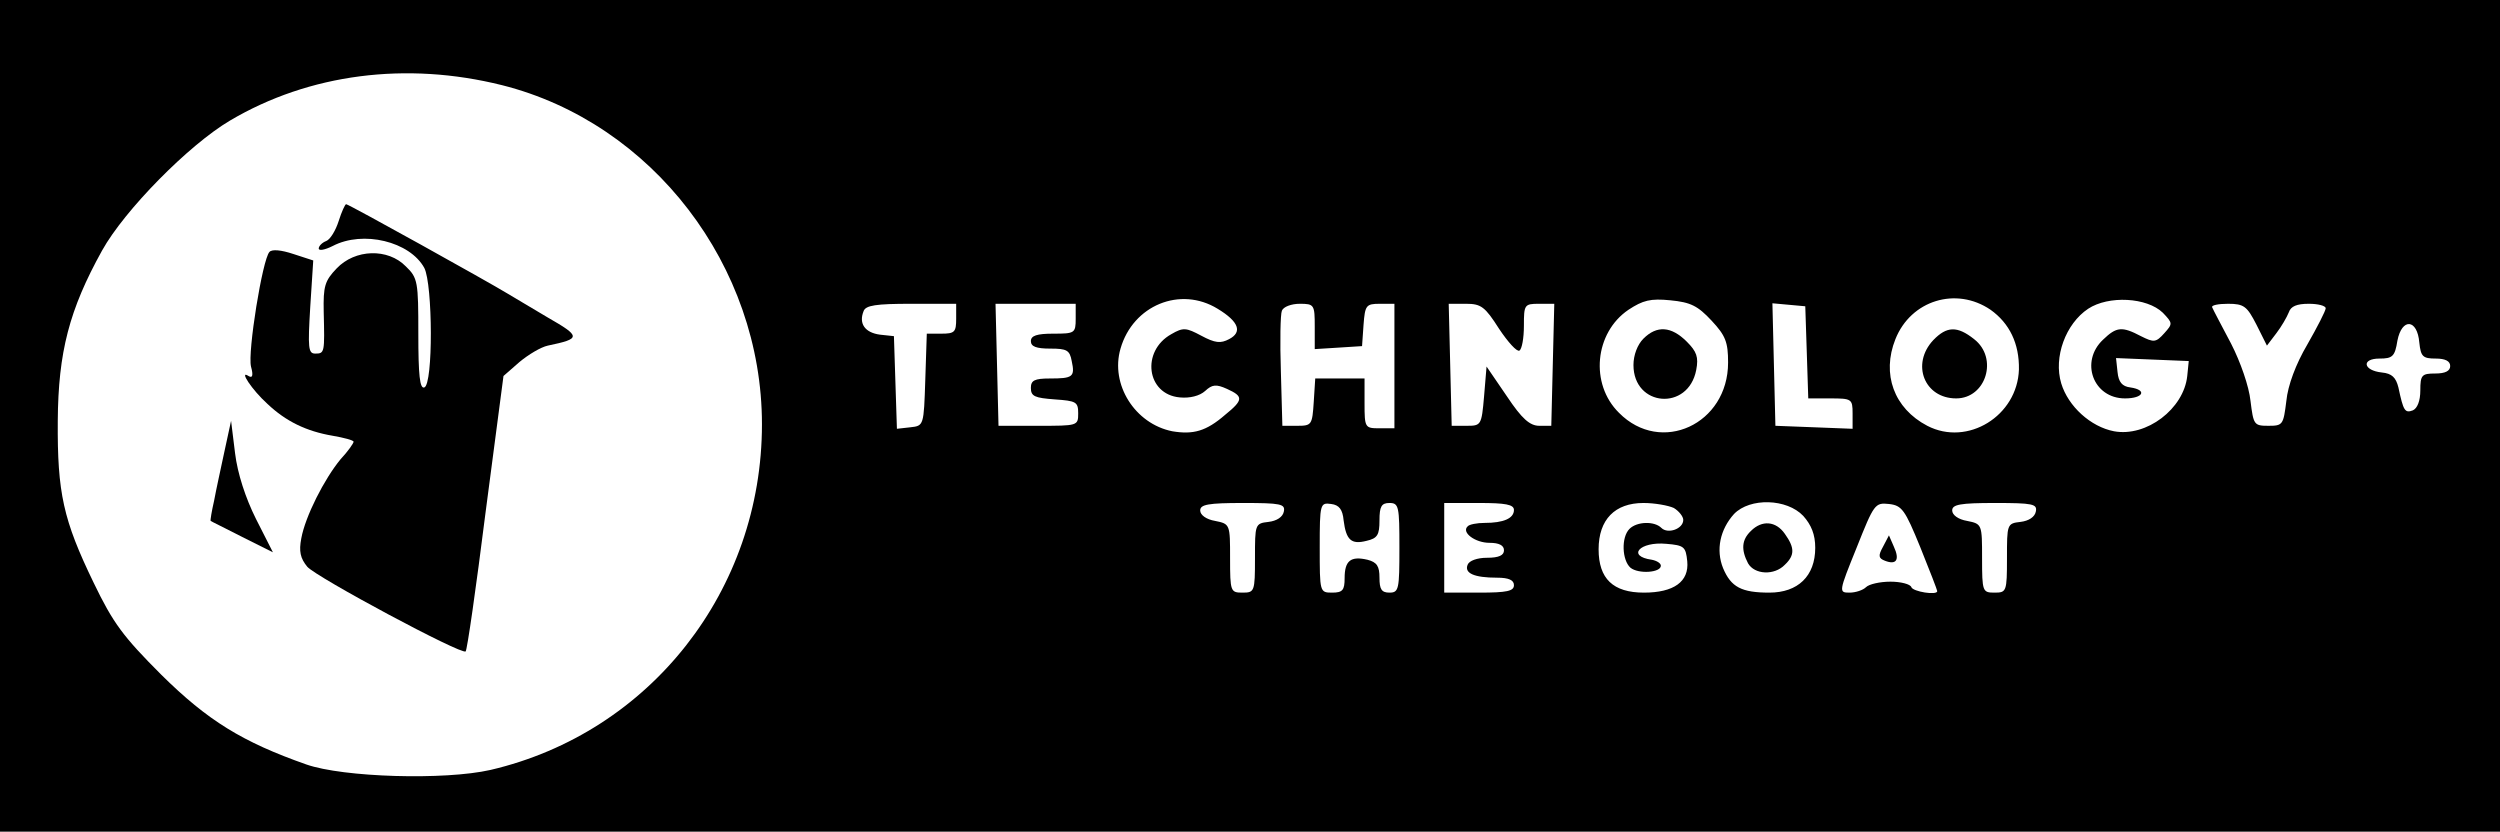
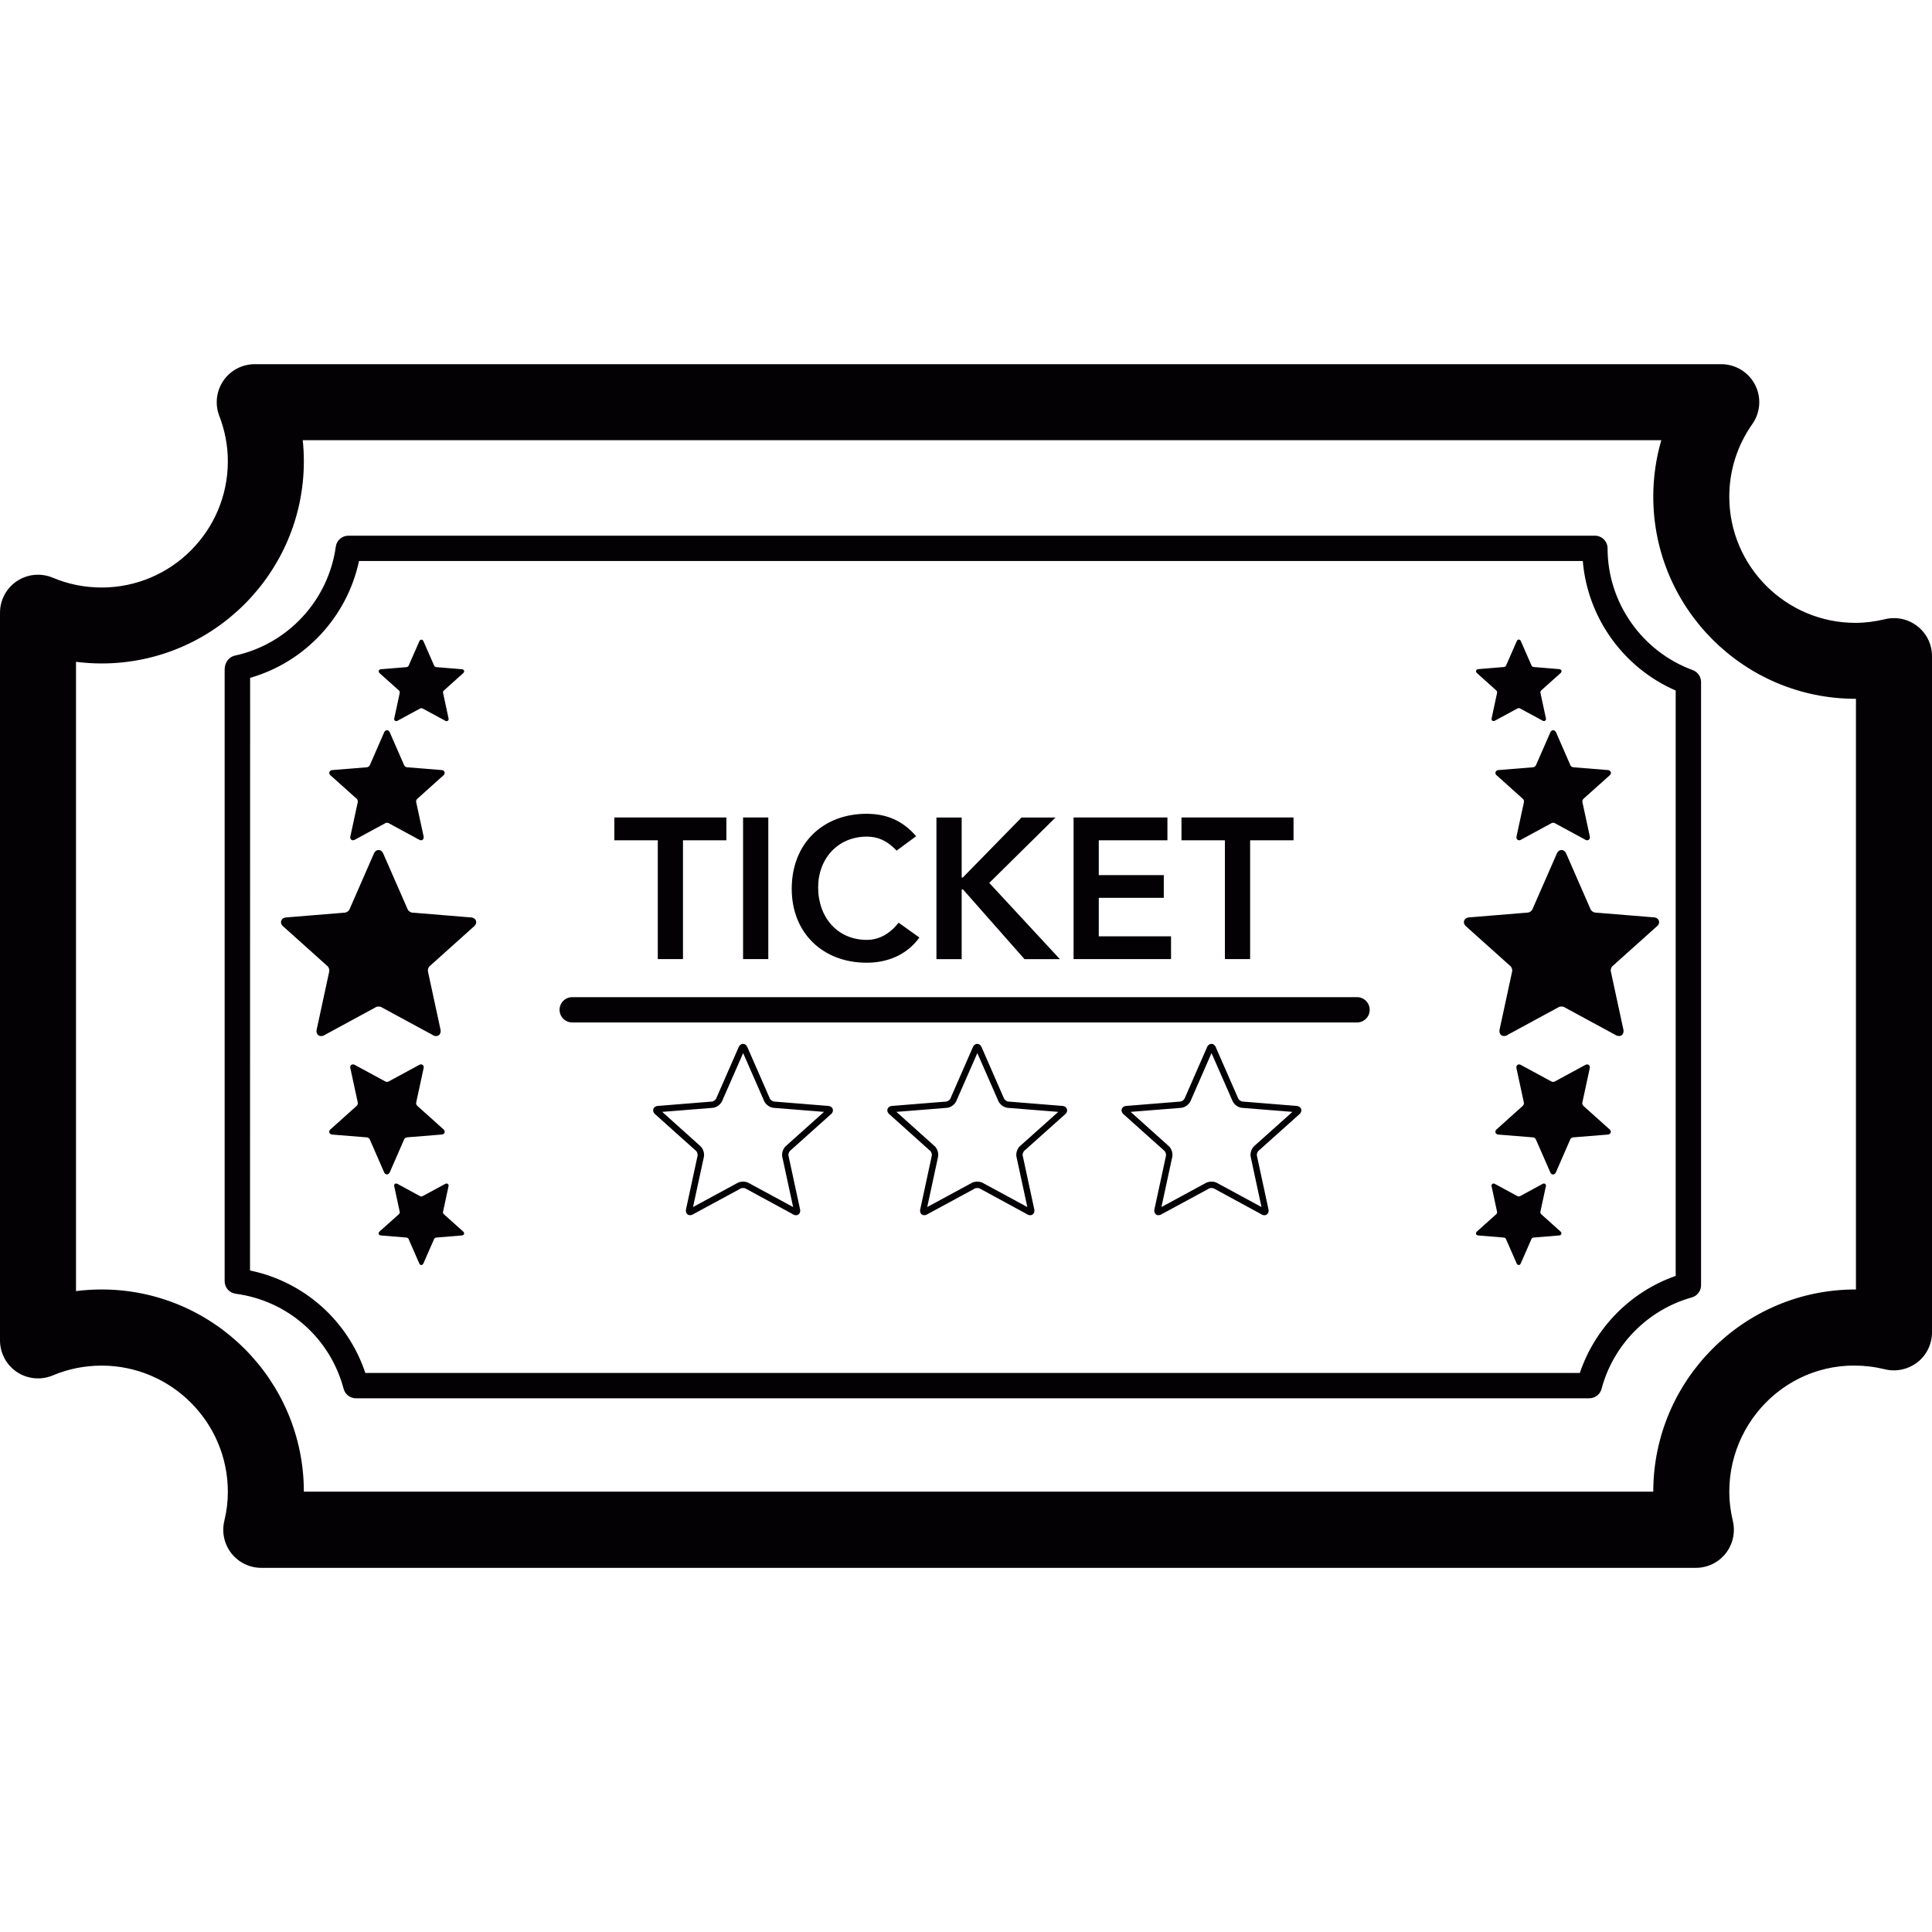
- <svg xmlns="http://www.w3.org/2000/svg" version="1.0" width="502pt" height="167pt" viewBox="0 0 502 167" preserveAspectRatio="xMidYMid meet">
-   <g transform="translate(0,167) scale(0.1,-0.1)" fill="#000000" stroke="none">
-     <path d="M0 835 l0 -835 2510 0 2510 0 0 835 0 835 -2510 0 -2510 0 0 -835z m1008 664 c302 -76 522 -363 522 -681 0 -333 -224 -619 -545 -694 -92 -21 -296 -15 -370 11 -128 45 -198 88 -291 180 -77 77 -97 104 -136 185 -61 126 -73 180 -72 325 1 138 23 223 89 342 45 81 174 212 257 261 159 94 354 119 546 71z m1437 -449 c43 -26 50 -47 23 -61 -17 -9 -28 -8 -56 7 -30 16 -36 17 -60 3 -61 -34 -50 -121 17 -127 20 -2 40 3 51 13 14 13 22 14 44 4 33 -15 33 -22 -4 -52 -38 -33 -64 -40 -106 -33 -75 15 -125 94 -104 166 25 87 120 126 195 80z m992 -24 c28 -30 33 -43 33 -84 0 -124 -135 -186 -219 -101 -59 58 -49 161 19 207 29 19 44 23 84 19 41 -4 55 -11 83 -41z m560 22 c38 -27 58 -68 57 -120 -3 -93 -103 -155 -184 -113 -67 35 -92 104 -64 174 31 78 122 106 191 59z m346 -6 c20 -21 20 -22 3 -41 -17 -19 -21 -19 -47 -6 -38 20 -49 19 -76 -7 -47 -44 -20 -118 44 -118 37 0 45 17 11 22 -17 2 -24 11 -26 31 l-3 28 73 -3 73 -3 -3 -30 c-7 -66 -82 -123 -147 -111 -47 9 -92 50 -106 96 -16 53 9 120 54 150 41 27 118 23 150 -8z m-2423 -12 c0 -27 -3 -30 -30 -30 l-29 0 -3 -92 c-3 -93 -3 -93 -30 -96 l-27 -3 -3 93 -3 93 -28 3 c-30 4 -43 22 -33 47 4 12 25 15 96 15 l90 0 0 -30z m240 0 c0 -29 -2 -30 -45 -30 -33 0 -45 -4 -45 -15 0 -11 11 -15 39 -15 33 0 39 -3 43 -25 7 -32 2 -35 -44 -35 -31 0 -38 -4 -38 -19 0 -17 8 -20 48 -23 43 -3 47 -5 47 -28 0 -25 -1 -25 -80 -25 l-80 0 -3 123 -3 122 81 0 80 0 0 -30z m480 -16 l0 -45 48 3 47 3 3 43 c3 39 5 42 33 42 l29 0 0 -125 0 -125 -30 0 c-29 0 -30 1 -30 50 l0 50 -49 0 -50 0 -3 -47 c-3 -46 -4 -48 -33 -48 l-30 0 -3 109 c-2 60 -1 115 2 122 3 8 19 14 36 14 29 0 30 -2 30 -46z m370 -4 c18 -27 36 -47 41 -44 5 3 9 25 9 50 0 42 1 44 30 44 l31 0 -3 -122 -3 -123 -24 0 c-19 0 -35 14 -65 59 l-41 60 -5 -60 c-5 -58 -6 -59 -35 -59 l-30 0 -3 123 -3 122 35 0 c30 0 38 -6 66 -50z m618 -47 l3 -93 44 0 c43 0 45 -1 45 -30 l0 -31 -77 3 -78 3 -3 123 -3 123 33 -3 33 -3 3 -92z m903 55 l21 -42 19 25 c10 13 21 32 25 42 4 12 16 17 40 17 19 0 34 -4 34 -9 0 -5 -17 -38 -37 -73 -23 -39 -39 -82 -42 -113 -6 -48 -7 -50 -36 -50 -29 0 -30 2 -36 50 -3 29 -20 78 -39 115 -19 36 -36 68 -38 73 -2 4 12 7 32 7 32 0 38 -5 57 -42z m327 -36 c3 -28 7 -32 33 -32 19 0 29 -5 29 -15 0 -10 -10 -15 -30 -15 -27 0 -30 -3 -30 -34 0 -21 -6 -36 -15 -40 -16 -6 -19 -1 -29 46 -5 20 -13 28 -33 30 -38 4 -42 28 -5 28 26 0 31 4 36 36 9 46 40 44 44 -4z m-2280 -339 c-2 -11 -14 -19 -31 -21 -27 -3 -27 -5 -27 -73 0 -67 -1 -69 -25 -69 -24 0 -25 2 -25 69 0 68 0 69 -30 75 -18 3 -30 12 -30 21 0 12 16 15 86 15 76 0 85 -2 82 -17z m120 -18 c5 -39 15 -49 46 -41 22 5 26 12 26 41 0 28 4 35 20 35 19 0 20 -7 20 -90 0 -83 -1 -90 -20 -90 -16 0 -20 7 -20 30 0 23 -5 31 -24 36 -34 8 -46 -2 -46 -37 0 -24 -4 -29 -25 -29 -25 0 -25 1 -25 91 0 88 1 90 23 87 16 -2 23 -11 25 -33z m342 21 c0 -17 -21 -26 -59 -26 -15 0 -31 -3 -34 -7 -13 -12 15 -33 44 -33 19 0 29 -5 29 -15 0 -10 -10 -15 -34 -15 -20 0 -36 -6 -39 -14 -7 -17 13 -26 59 -26 24 0 34 -5 34 -15 0 -12 -14 -15 -70 -15 l-70 0 0 90 0 90 70 0 c53 0 70 -3 70 -14z m321 4 c10 -6 19 -17 19 -24 0 -18 -31 -29 -44 -16 -14 14 -49 13 -64 -2 -17 -17 -15 -63 2 -78 16 -13 61 -10 61 4 0 5 -8 10 -18 12 -51 7 -25 37 29 32 36 -3 39 -6 42 -35 4 -41 -27 -63 -87 -63 -62 0 -91 28 -91 87 0 60 33 93 90 93 23 0 50 -5 61 -10z m260 -16 c16 -18 24 -37 24 -64 0 -57 -35 -90 -92 -90 -56 0 -77 11 -93 49 -15 37 -6 78 22 109 32 33 106 31 139 -4z m235 -63 c19 -47 34 -86 34 -88 0 -9 -49 -1 -52 8 -2 6 -21 11 -42 11 -21 0 -43 -5 -49 -11 -6 -6 -21 -11 -33 -11 -22 0 -22 1 14 90 35 88 37 91 65 88 26 -3 32 -11 63 -87z m232 72 c-2 -11 -14 -19 -31 -21 -27 -3 -27 -5 -27 -73 0 -67 -1 -69 -25 -69 -24 0 -25 2 -25 69 0 68 0 69 -30 75 -18 3 -30 12 -30 21 0 12 16 15 86 15 76 0 85 -2 82 -17z" />
-     <path d="M680 1226 c-6 -19 -17 -37 -25 -40 -8 -3 -15 -10 -15 -15 0 -5 12 -3 28 5 61 32 155 9 184 -44 17 -33 18 -234 0 -240 -9 -3 -12 24 -12 108 0 104 -1 112 -25 135 -36 37 -102 35 -139 -4 -24 -25 -27 -36 -26 -87 2 -82 2 -84 -17 -84 -14 0 -15 11 -10 94 l6 93 -40 13 c-24 8 -43 10 -48 4 -14 -15 -44 -201 -37 -230 5 -18 3 -24 -5 -19 -20 13 7 -28 38 -56 37 -35 78 -55 131 -64 23 -4 42 -9 42 -12 0 -3 -11 -19 -26 -35 -33 -40 -71 -115 -79 -159 -5 -26 -2 -40 12 -57 18 -21 311 -178 318 -170 3 2 21 128 40 279 l36 274 32 28 c18 15 43 30 57 33 67 14 67 18 -1 57 -35 21 -71 42 -79 47 -41 25 -320 180 -325 180 -2 0 -9 -15 -15 -34z" />
-     <path d="M451 765 c-7 -33 -17 -78 -21 -100 -5 -22 -8 -40 -7 -41 1 -1 30 -15 63 -32 l62 -31 -34 67 c-21 42 -37 91 -42 132 l-8 65 -13 -60z" />
-     <path d="M3300 990 c-12 -12 -20 -33 -20 -53 0 -84 110 -93 126 -10 5 26 1 37 -19 57 -31 31 -60 33 -87 6z" />
-     <path d="M3882 987 c-45 -48 -18 -117 46 -117 60 0 85 81 36 119 -34 27 -55 26 -82 -2z" />
-     <path d="M3516 604 c-19 -18 -20 -38 -6 -65 13 -23 53 -25 74 -3 20 19 20 34 0 62 -18 26 -46 28 -68 6z" />
-     <path d="M3781 572 c-10 -18 -9 -23 4 -28 23 -9 30 2 18 28 l-10 23 -12 -23z" />
+ <svg xmlns="http://www.w3.org/2000/svg" height="800px" width="800px" version="1.1" id="Capa_1" viewBox="0 0 55.591 55.591" xml:space="preserve">
+   <g>
+     <path style="fill:#030104;" d="M10.8,28.988c0.049-0.034,0.143-0.034,0.188,0l1.437,0.779c0.043,0.031,0.084,0.045,0.123,0.045   c0.044,0,0.081-0.019,0.105-0.052c0.03-0.042,0.035-0.101,0.014-0.172l-0.348-1.611l-0.001-0.009   c-0.019-0.058,0.008-0.144,0.058-0.179l1.236-1.109c0.101-0.075,0.096-0.148,0.084-0.185c-0.013-0.037-0.053-0.1-0.18-0.1   l-1.632-0.134h-0.008c-0.061,0-0.134-0.053-0.152-0.11l-0.681-1.555c-0.04-0.12-0.111-0.137-0.15-0.137s-0.109,0.017-0.15,0.137   l-0.676,1.546l-0.004,0.009c-0.019,0.058-0.092,0.11-0.153,0.11l-1.64,0.134c-0.127,0-0.165,0.062-0.179,0.1   c-0.012,0.037-0.018,0.11,0.085,0.185l1.228,1.102l0.008,0.008c0.049,0.035,0.076,0.121,0.058,0.179l-0.35,1.62   c-0.022,0.071-0.018,0.13,0.014,0.172c0.045,0.063,0.136,0.072,0.23,0.007l1.423-0.772L10.8,28.988z M10.254,22.976l0.005,0.005   c0.029,0.021,0.045,0.072,0.034,0.105l-0.207,0.959c-0.014,0.042-0.011,0.076,0.008,0.101c0.026,0.039,0.08,0.044,0.136,0.005   l0.843-0.457l0.007-0.005c0.028-0.02,0.084-0.02,0.11,0l0.851,0.462c0.026,0.019,0.05,0.027,0.073,0.027   c0.025,0,0.047-0.011,0.062-0.032c0.018-0.024,0.02-0.059,0.008-0.101l-0.206-0.953l-0.001-0.006   c-0.012-0.033,0.005-0.085,0.035-0.105l0.73-0.656c0.061-0.044,0.056-0.088,0.05-0.108c-0.007-0.022-0.031-0.061-0.106-0.061   l-0.965-0.078h-0.004c-0.036,0-0.08-0.031-0.091-0.066l-0.402-0.92c-0.024-0.071-0.066-0.081-0.089-0.081   c-0.023,0-0.065,0.01-0.09,0.081l-0.399,0.914l-0.002,0.006c-0.011,0.034-0.055,0.066-0.092,0.066l-0.969,0.078   c-0.074,0-0.099,0.038-0.105,0.061c-0.008,0.021-0.011,0.064,0.05,0.108C9.528,22.326,10.254,22.976,10.254,22.976z M11.472,19.861   l0.004,0.004c0.022,0.016,0.033,0.053,0.025,0.077l-0.153,0.711c-0.01,0.03-0.008,0.057,0.005,0.074   c0.021,0.028,0.061,0.032,0.102,0.003l0.623-0.338l0.006-0.003c0.021-0.015,0.062-0.015,0.082,0l0.63,0.341   c0.02,0.015,0.037,0.021,0.055,0.021c0.019,0,0.034-0.008,0.046-0.023c0.013-0.018,0.016-0.044,0.006-0.074l-0.152-0.707   l-0.002-0.004c-0.009-0.024,0.005-0.061,0.026-0.077l0.541-0.486c0.045-0.033,0.042-0.065,0.037-0.081s-0.022-0.044-0.078-0.044   l-0.716-0.059h-0.002c-0.028,0-0.059-0.022-0.067-0.048l-0.298-0.681c-0.019-0.053-0.05-0.062-0.067-0.062   s-0.049,0.009-0.066,0.062l-0.296,0.676l-0.001,0.005c-0.008,0.025-0.04,0.048-0.068,0.048l-0.717,0.059   c-0.057,0-0.072,0.028-0.079,0.044c-0.005,0.016-0.007,0.048,0.036,0.081C10.934,19.38,11.472,19.861,11.472,19.861z    M11.135,33.793c0.023,0,0.065-0.011,0.089-0.082l0.402-0.92c0.011-0.034,0.055-0.066,0.091-0.066h0.004l0.965-0.078   c0.075,0,0.1-0.036,0.106-0.059c0.006-0.021,0.011-0.065-0.05-0.109l-0.73-0.656c-0.03-0.021-0.047-0.072-0.035-0.105l0.001-0.006   l0.206-0.953c0.013-0.043,0.01-0.076-0.008-0.102c-0.016-0.021-0.037-0.031-0.062-0.031c-0.023,0-0.047,0.009-0.073,0.027   l-0.851,0.461c-0.026,0.021-0.082,0.021-0.11,0l-0.007-0.004l-0.843-0.457c-0.056-0.038-0.109-0.033-0.136,0.004   c-0.019,0.025-0.021,0.059-0.008,0.102l0.207,0.959c0.011,0.033-0.005,0.084-0.034,0.105l-0.005,0.005L9.527,32.48   c-0.061,0.044-0.058,0.088-0.05,0.109c0.007,0.022,0.031,0.059,0.105,0.059l0.969,0.078c0.037,0,0.081,0.032,0.092,0.066   l0.002,0.005l0.399,0.915C11.069,33.783,11.111,33.793,11.135,33.793z M13.352,35.506c0.005-0.016,0.008-0.047-0.037-0.081   l-0.541-0.485c-0.021-0.016-0.035-0.053-0.026-0.078l0.002-0.005l0.152-0.707c0.01-0.028,0.007-0.055-0.006-0.073   c-0.012-0.016-0.027-0.023-0.046-0.023c-0.017,0-0.035,0.006-0.055,0.02l-0.63,0.341c-0.021,0.015-0.062,0.015-0.082,0   l-0.006-0.002l-0.623-0.339c-0.041-0.029-0.08-0.025-0.102,0.003c-0.013,0.019-0.015,0.045-0.005,0.073l0.153,0.712   c0.008,0.025-0.004,0.062-0.025,0.078l-0.004,0.003l-0.539,0.482c-0.043,0.034-0.041,0.066-0.036,0.081   c0.007,0.017,0.023,0.044,0.079,0.044l0.717,0.059c0.028,0,0.061,0.022,0.068,0.048l0.001,0.005l0.296,0.676   c0.018,0.053,0.049,0.062,0.066,0.062s0.048-0.009,0.067-0.062l0.298-0.681c0.009-0.025,0.039-0.048,0.067-0.048h0.002l0.716-0.059   C13.329,35.55,13.347,35.523,13.352,35.506z M45.761,26.15l-0.004-0.009l-0.676-1.546c-0.041-0.12-0.112-0.137-0.151-0.137   c-0.038,0-0.109,0.017-0.149,0.137L44.1,26.15c-0.018,0.058-0.092,0.11-0.152,0.11h-0.009l-1.631,0.134   c-0.127,0-0.167,0.062-0.18,0.1c-0.012,0.037-0.017,0.11,0.084,0.185l1.236,1.109c0.05,0.035,0.077,0.121,0.058,0.179l-0.001,0.009   l-0.348,1.611c-0.021,0.071-0.017,0.13,0.014,0.172c0.024,0.033,0.061,0.052,0.105,0.052c0.039,0,0.08-0.014,0.123-0.045   l1.437-0.779c0.046-0.034,0.14-0.034,0.188,0l0.012,0.007l1.423,0.772c0.095,0.065,0.186,0.057,0.23-0.007   c0.031-0.042,0.036-0.101,0.014-0.172l-0.35-1.62c-0.019-0.058,0.009-0.144,0.057-0.179l0.009-0.008l1.229-1.102   c0.103-0.075,0.097-0.148,0.085-0.185c-0.014-0.037-0.052-0.1-0.179-0.1l-1.64-0.134C45.853,26.26,45.779,26.207,45.761,26.15z    M44.69,21.011c-0.023,0-0.066,0.01-0.089,0.081l-0.403,0.92c-0.011,0.034-0.054,0.066-0.09,0.066h-0.004l-0.966,0.078   c-0.074,0-0.099,0.038-0.105,0.061c-0.006,0.021-0.011,0.064,0.05,0.108l0.73,0.656c0.03,0.021,0.047,0.072,0.034,0.105v0.006   l-0.206,0.953c-0.013,0.042-0.01,0.076,0.008,0.101c0.016,0.021,0.037,0.032,0.062,0.032s0.048-0.009,0.074-0.027l0.851-0.462   c0.026-0.02,0.082-0.02,0.11,0l0.007,0.005l0.843,0.457c0.056,0.039,0.109,0.034,0.136-0.005c0.018-0.024,0.021-0.059,0.008-0.101   l-0.207-0.959c-0.011-0.033,0.005-0.085,0.034-0.105l0.005-0.005l0.727-0.651c0.06-0.044,0.058-0.088,0.05-0.108   c-0.008-0.022-0.031-0.061-0.105-0.061l-0.969-0.078c-0.037,0-0.081-0.031-0.092-0.066l-0.002-0.006l-0.399-0.914   C44.755,21.021,44.713,21.011,44.69,21.011z M42.473,19.297c-0.005,0.016-0.008,0.048,0.036,0.081l0.542,0.486   c0.021,0.016,0.034,0.053,0.024,0.077v0.004l-0.152,0.707c-0.01,0.03-0.007,0.057,0.006,0.074c0.012,0.016,0.027,0.023,0.046,0.023   c0.018,0,0.035-0.006,0.055-0.021l0.63-0.341c0.021-0.015,0.062-0.015,0.082,0l0.006,0.003l0.623,0.338   c0.041,0.029,0.08,0.025,0.102-0.003c0.013-0.018,0.015-0.044,0.005-0.074l-0.153-0.711c-0.008-0.024,0.004-0.061,0.025-0.077   l0.004-0.004l0.539-0.482c0.043-0.033,0.041-0.065,0.036-0.081c-0.007-0.016-0.022-0.044-0.079-0.044l-0.717-0.059   c-0.028,0-0.061-0.022-0.068-0.048l-0.001-0.005l-0.296-0.676c-0.018-0.053-0.049-0.062-0.066-0.062   c-0.017,0-0.049,0.009-0.066,0.062l-0.298,0.681c-0.009,0.025-0.039,0.048-0.067,0.048h-0.002l-0.717,0.059   C42.495,19.253,42.477,19.282,42.473,19.297z M45.57,31.829l-0.005-0.005c-0.029-0.021-0.045-0.072-0.034-0.105l0.207-0.959   c0.013-0.043,0.011-0.076-0.008-0.102c-0.026-0.037-0.08-0.042-0.136-0.004l-0.843,0.457l-0.007,0.004   c-0.028,0.021-0.084,0.021-0.11,0l-0.851-0.461c-0.026-0.019-0.05-0.027-0.074-0.027s-0.046,0.011-0.062,0.031   c-0.018,0.025-0.021,0.059-0.008,0.102l0.206,0.953v0.006c0.013,0.033-0.004,0.084-0.034,0.105l-0.73,0.656   c-0.061,0.044-0.056,0.088-0.05,0.109c0.007,0.022,0.031,0.059,0.105,0.059l0.966,0.078h0.004c0.036,0,0.079,0.032,0.09,0.066   l0.403,0.92c0.023,0.071,0.065,0.082,0.089,0.082c0.023,0,0.065-0.011,0.09-0.082l0.399-0.915l0.002-0.005   c0.011-0.034,0.055-0.066,0.092-0.066l0.969-0.078c0.074,0,0.098-0.036,0.105-0.059c0.008-0.021,0.011-0.065-0.05-0.109   C46.295,32.479,45.57,31.829,45.57,31.829z M44.353,34.943l-0.004-0.003c-0.021-0.016-0.033-0.053-0.025-0.078l0.153-0.712   c0.01-0.028,0.008-0.055-0.005-0.073c-0.021-0.028-0.061-0.032-0.102-0.003l-0.623,0.339l-0.006,0.002   c-0.021,0.015-0.062,0.015-0.082,0l-0.63-0.341c-0.019-0.015-0.037-0.02-0.055-0.02s-0.034,0.008-0.046,0.023   c-0.013,0.019-0.016,0.045-0.006,0.073l0.152,0.707v0.005c0.01,0.025-0.003,0.062-0.024,0.078l-0.542,0.485   c-0.044,0.034-0.041,0.066-0.036,0.081c0.004,0.017,0.022,0.044,0.077,0.044l0.717,0.059h0.002c0.028,0,0.059,0.022,0.067,0.048   l0.298,0.681c0.018,0.053,0.05,0.062,0.066,0.062c0.018,0,0.049-0.009,0.066-0.062l0.296-0.676l0.001-0.005   c0.008-0.025,0.04-0.048,0.068-0.048l0.717-0.059c0.057,0,0.072-0.027,0.079-0.044c0.005-0.016,0.007-0.047-0.036-0.081   C44.89,35.425,44.353,34.943,44.353,34.943z M23.796,31.819l-1.503-0.122h-0.007c-0.057,0-0.123-0.05-0.141-0.103l-0.626-1.431   c-0.038-0.11-0.103-0.127-0.139-0.127c-0.035,0-0.102,0.017-0.14,0.127l-0.623,1.423l-0.003,0.008   c-0.018,0.053-0.084,0.103-0.14,0.103l-1.51,0.122c-0.117,0-0.153,0.059-0.165,0.092c-0.011,0.034-0.016,0.101,0.077,0.172   l1.132,1.015l0.007,0.005c0.046,0.034,0.071,0.113,0.054,0.166l-0.322,1.491c-0.02,0.066-0.015,0.118,0.013,0.159   c0.042,0.059,0.125,0.064,0.211,0.005l1.312-0.71l0.01-0.008c0.044-0.03,0.131-0.03,0.174,0l1.322,0.718   c0.041,0.029,0.078,0.043,0.114,0.043c0.04,0,0.075-0.018,0.098-0.048c0.028-0.041,0.032-0.093,0.012-0.159l-0.32-1.482   l-0.002-0.009c-0.017-0.053,0.008-0.132,0.054-0.166l1.139-1.02c0.093-0.07,0.088-0.138,0.077-0.172S23.912,31.819,23.796,31.819z    M22.634,32.957c-0.105,0.08-0.156,0.236-0.118,0.361l0.305,1.413l-1.252-0.678c-0.103-0.071-0.272-0.071-0.376,0l-1.252,0.678   l0.306-1.413c0.037-0.125-0.014-0.281-0.118-0.361l-1.074-0.964l1.426-0.114c0.131-0.002,0.265-0.1,0.309-0.224l0.593-1.354   l0.593,1.354c0.043,0.124,0.177,0.222,0.308,0.224l1.426,0.114C23.71,31.993,22.634,32.957,22.634,32.957z M30.535,31.819   l-1.504-0.122h-0.007c-0.056,0-0.122-0.05-0.141-0.103l-0.625-1.431c-0.038-0.11-0.103-0.127-0.139-0.127s-0.103,0.017-0.14,0.127   l-0.622,1.423l-0.003,0.008c-0.018,0.053-0.085,0.103-0.141,0.103l-1.511,0.122c-0.117,0-0.153,0.059-0.165,0.092   c-0.01,0.034-0.015,0.101,0.078,0.172l1.131,1.015l0.009,0.005c0.044,0.034,0.07,0.113,0.053,0.166l-0.321,1.491   c-0.021,0.066-0.017,0.118,0.011,0.159c0.043,0.059,0.125,0.064,0.212,0.005l1.312-0.71l0.01-0.008c0.044-0.03,0.131-0.03,0.175,0   l1.321,0.718c0.041,0.029,0.078,0.043,0.113,0.043c0.04,0,0.075-0.018,0.098-0.048c0.028-0.041,0.033-0.093,0.013-0.159   l-0.319-1.482L29.43,33.27c-0.018-0.053,0.008-0.132,0.053-0.166l1.14-1.02c0.093-0.07,0.088-0.138,0.076-0.172   C30.689,31.878,30.651,31.819,30.535,31.819z M29.372,32.957c-0.106,0.08-0.155,0.236-0.117,0.361l0.305,1.413l-1.252-0.678   c-0.103-0.071-0.273-0.071-0.376,0l-1.252,0.678l0.305-1.413c0.038-0.125-0.012-0.281-0.116-0.361l-1.075-0.964l1.426-0.114   c0.131-0.002,0.266-0.1,0.308-0.224l0.594-1.354l0.593,1.354c0.042,0.124,0.176,0.222,0.309,0.224l1.426,0.114L29.372,32.957z    M37.274,31.819l-1.503-0.122h-0.009c-0.055,0-0.121-0.05-0.14-0.103l-0.626-1.431c-0.037-0.11-0.102-0.127-0.139-0.127   c-0.036,0-0.101,0.017-0.139,0.127l-0.623,1.423l-0.003,0.008c-0.018,0.053-0.084,0.103-0.141,0.103l-1.51,0.122   c-0.117,0-0.153,0.059-0.164,0.092c-0.012,0.034-0.016,0.101,0.076,0.172l1.133,1.015l0.007,0.005   c0.044,0.034,0.07,0.113,0.054,0.166l-0.322,1.491c-0.021,0.066-0.017,0.118,0.013,0.159c0.041,0.059,0.125,0.064,0.211,0.005   l1.312-0.71l0.011-0.008c0.043-0.03,0.13-0.03,0.173,0l1.322,0.718c0.04,0.029,0.079,0.043,0.114,0.043   c0.04,0,0.075-0.018,0.098-0.048c0.026-0.041,0.032-0.093,0.012-0.159l-0.32-1.482L36.17,33.27   c-0.019-0.053,0.007-0.132,0.053-0.166l1.139-1.02c0.093-0.07,0.089-0.138,0.077-0.172S37.391,31.819,37.274,31.819z    M36.111,32.957c-0.104,0.08-0.155,0.236-0.117,0.361l0.304,1.413l-1.251-0.678c-0.104-0.071-0.273-0.071-0.377,0l-1.251,0.678   l0.305-1.413c0.038-0.125-0.013-0.281-0.117-0.361l-1.074-0.964l1.426-0.114c0.131-0.002,0.265-0.1,0.309-0.224l0.592-1.354   l0.594,1.354c0.043,0.124,0.176,0.222,0.308,0.224l1.426,0.114C37.188,31.993,36.111,32.957,36.111,32.957z M39.047,28.692H16.465   c-0.201,0-0.364,0.163-0.364,0.364s0.163,0.364,0.364,0.364h22.582c0.202,0,0.364-0.163,0.364-0.364S39.249,28.692,39.047,28.692z    M18.927,27.597h0.725v-3.419h1.249v-0.656h-3.224v0.656h1.25L18.927,27.597z M21.381,23.522h0.726v4.075h-0.726V23.522z    M24.935,27.701c0.598,0,1.151-0.218,1.52-0.725l-0.599-0.427c-0.271,0.346-0.589,0.495-0.916,0.495   c-0.84,0-1.399-0.645-1.399-1.514c0-0.812,0.559-1.457,1.399-1.457c0.282,0,0.559,0.086,0.858,0.403l0.563-0.415   c-0.402-0.466-0.875-0.645-1.427-0.645c-1.255,0-2.153,0.853-2.153,2.158C22.781,26.849,23.68,27.701,24.935,27.701z    M27.671,25.594h0.04l1.768,2.004h1.018l-2.032-2.193l1.906-1.882h-0.978l-1.688,1.725h-0.034v-1.725h-0.726v4.075h0.726V25.594z    M33.695,26.941h-2.079v-1.106h1.871v-0.655h-1.871v-1.002h1.975v-0.656h-2.7v4.075h2.804V26.941z M35.245,27.597h0.726v-3.419   h1.249v-0.656h-3.224v0.656h1.249L35.245,27.597z M55.174,18.021c-0.264-0.209-0.609-0.283-0.933-0.205   c-0.296,0.07-0.575,0.106-0.853,0.106c-2.001,0-3.63-1.629-3.63-3.631c0-0.751,0.229-1.473,0.662-2.088   c0.236-0.333,0.267-0.769,0.079-1.133c-0.189-0.362-0.562-0.591-0.972-0.591H7.329c-0.361,0-0.699,0.178-0.902,0.476   c-0.203,0.297-0.247,0.677-0.117,1.013c0.163,0.424,0.246,0.862,0.246,1.306c0,2.002-1.629,3.631-3.631,3.631   c-0.488,0-0.962-0.095-1.406-0.282c-0.338-0.142-0.726-0.106-1.03,0.096C0.183,16.922,0,17.264,0,17.63v20.938   c0,0.367,0.184,0.709,0.489,0.912c0.305,0.202,0.693,0.238,1.029,0.096c0.445-0.187,0.919-0.282,1.407-0.282   c2.002,0,3.631,1.629,3.631,3.631c0,0.273-0.032,0.549-0.102,0.841c-0.078,0.326-0.001,0.668,0.206,0.932   c0.208,0.262,0.523,0.415,0.857,0.415h41.28c0.335,0,0.649-0.153,0.858-0.415c0.206-0.264,0.283-0.605,0.206-0.932   c-0.069-0.292-0.103-0.567-0.103-0.841c0-2.277,2.091-4.102,4.481-3.525c0.323,0.079,0.669,0.003,0.935-0.204   c0.263-0.207,0.417-0.523,0.417-0.859V18.877C55.591,18.543,55.437,18.226,55.174,18.021z M53.403,37.103c-0.005,0-0.009,0-0.015,0   c-3.208,0-5.817,2.61-5.817,5.818H8.743c0-3.208-2.61-5.818-5.818-5.818c-0.248,0-0.495,0.016-0.738,0.047V19.043   c0.243,0.031,0.49,0.047,0.738,0.047c3.208,0,5.818-2.61,5.818-5.818c0-0.203-0.011-0.405-0.032-0.606h39.091   c-0.152,0.523-0.231,1.068-0.231,1.624c0,3.208,2.609,5.817,5.817,5.817c0.006,0,0.01,0,0.015,0   C53.403,20.108,53.403,37.103,53.403,37.103z M48.706,19.281c-1.465-0.538-2.45-1.946-2.45-3.503c0-0.201-0.163-0.364-0.364-0.364   H10.023c-0.182,0-0.336,0.135-0.361,0.315c-0.214,1.548-1.381,2.808-2.906,3.136c-0.148,0.031-0.263,0.169-0.285,0.319   c-0.003,0.018-0.007,0.057-0.007,0.074v17.607c0,0.183,0.136,0.338,0.317,0.361C8.28,37.425,9.5,38.5,9.888,39.963   c0.043,0.16,0.188,0.271,0.353,0.271H45.73c0.165,0,0.31-0.11,0.353-0.271c0.337-1.269,1.331-2.277,2.596-2.631   c0.158-0.044,0.267-0.188,0.267-0.352V19.623C48.944,19.469,48.849,19.333,48.706,19.281z M48.215,36.713   c-1.295,0.452-2.319,1.49-2.757,2.792H10.512c-0.504-1.509-1.766-2.628-3.318-2.948l0.003-17.053   c1.579-0.452,2.791-1.754,3.133-3.362h35.213c0.135,1.629,1.166,3.072,2.673,3.727v16.844H48.215z" />
  </g>
</svg>
